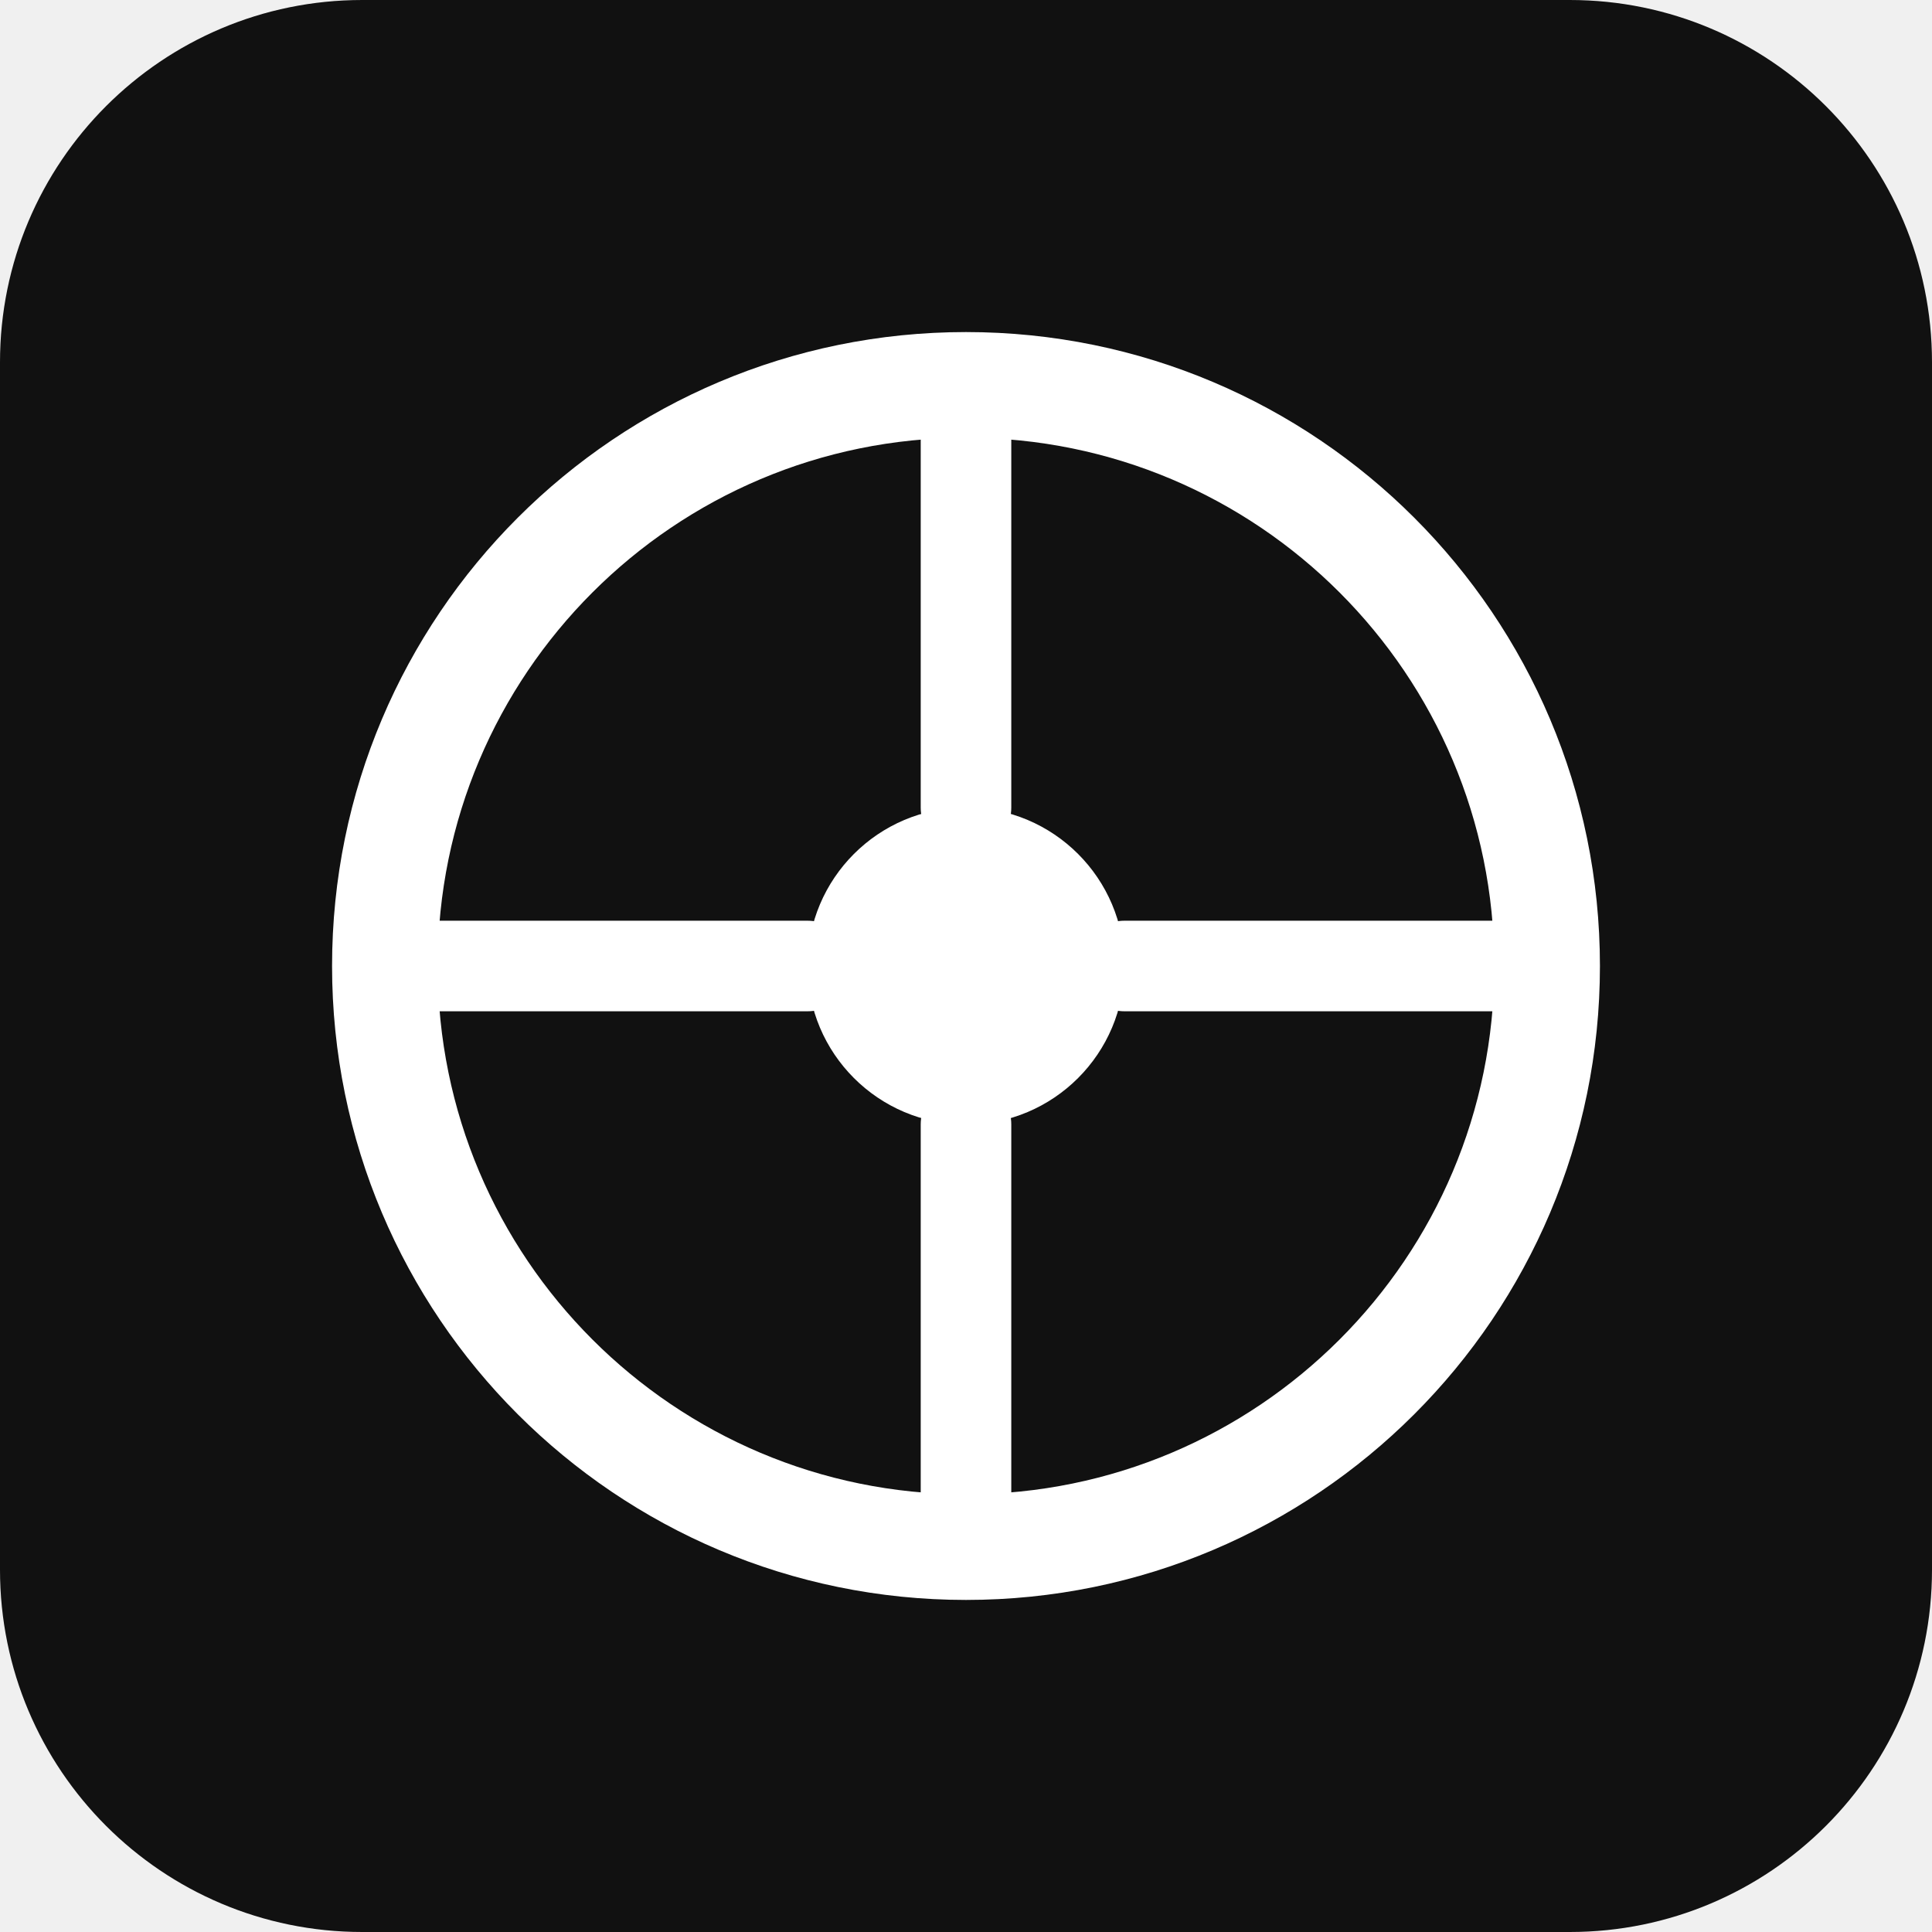
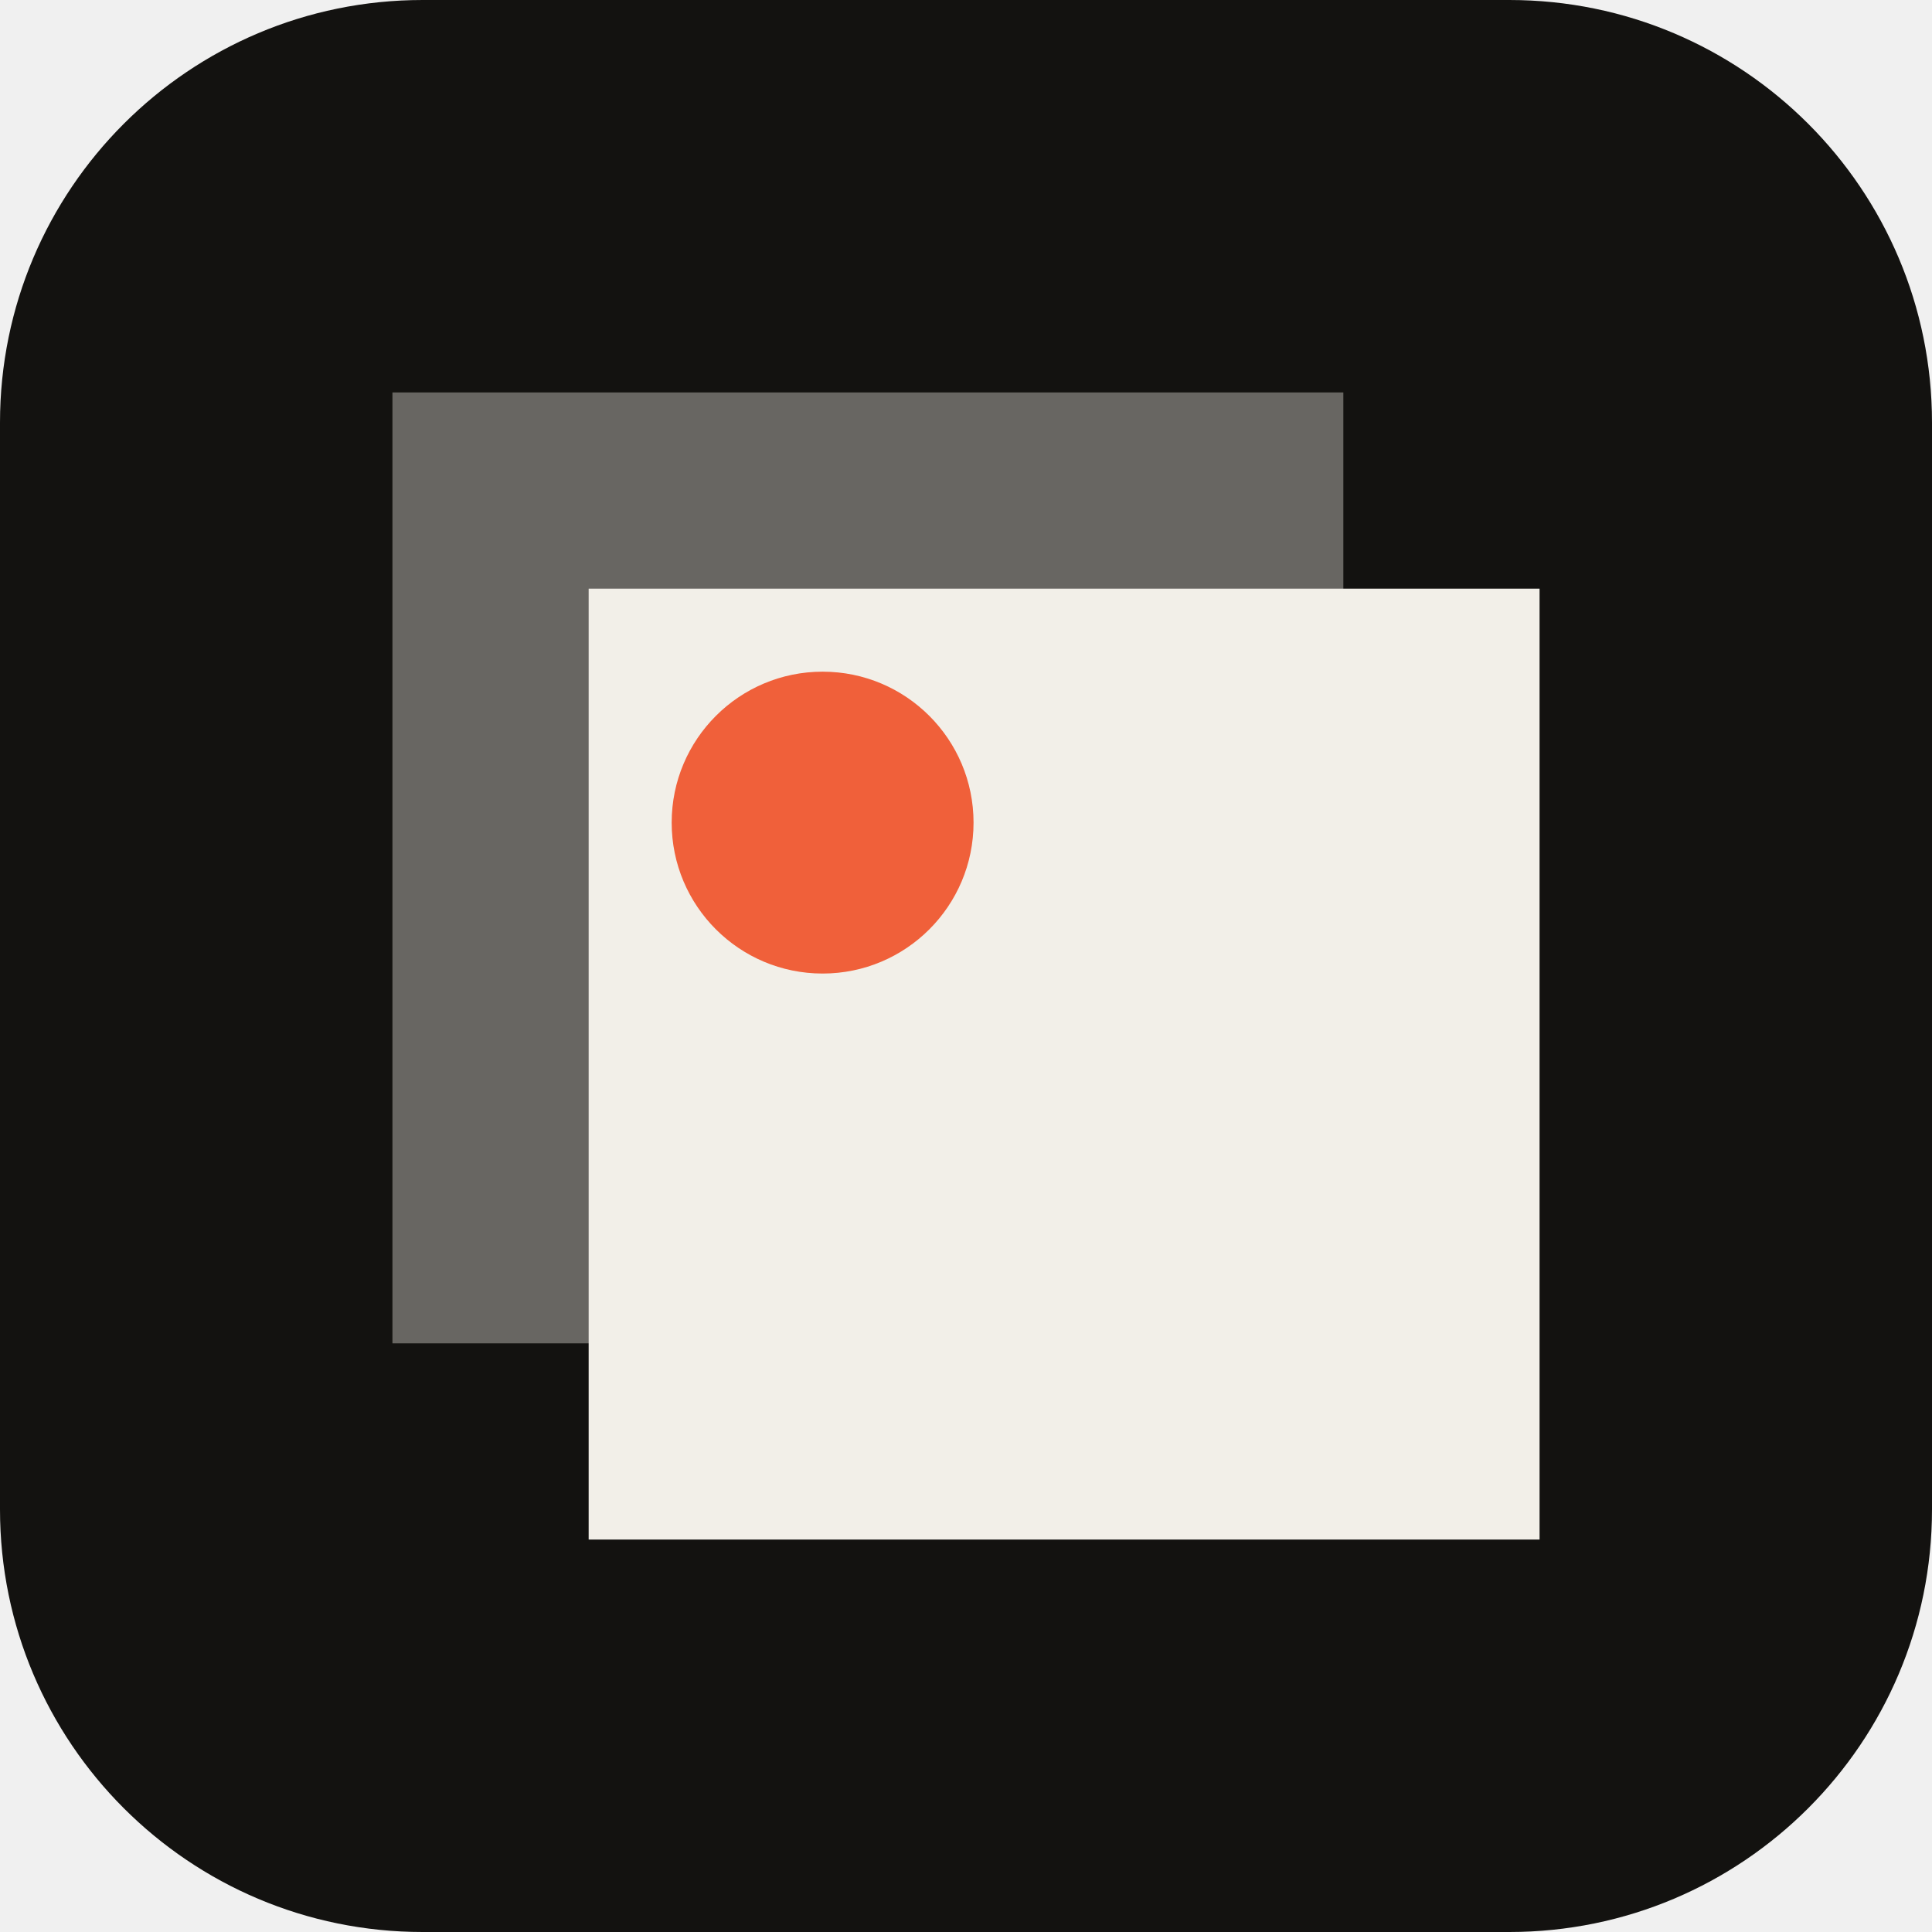
- <svg xmlns="http://www.w3.org/2000/svg" viewBox="0 0 512 512">
-   <rect width="512" height="512" rx="96" fill="#111" />
-   <circle cx="256" cy="256" r="154" fill="none" stroke="#fff" stroke-width="28" />
-   <circle cx="256" cy="256" r="42" fill="#fff" />
-   <path d="M256 102v112M410 256H298M256 410V298M102 256h112" stroke="#fff" stroke-width="24" stroke-linecap="round" />
+ <svg xmlns="http://www.w3.org/2000/svg" viewBox="0 0 512 512" role="img" aria-labelledby="t">
+   <rect width="512" height="512" rx="112" fill="#131210" />
+   <rect x="104" y="104" width="252" height="252" fill="#686662" />
+   <rect x="156" y="156" width="252" height="252" fill="#f2efe8" />
+   <circle cx="218" cy="218" r="40" fill="#f0603a" />
</svg>
